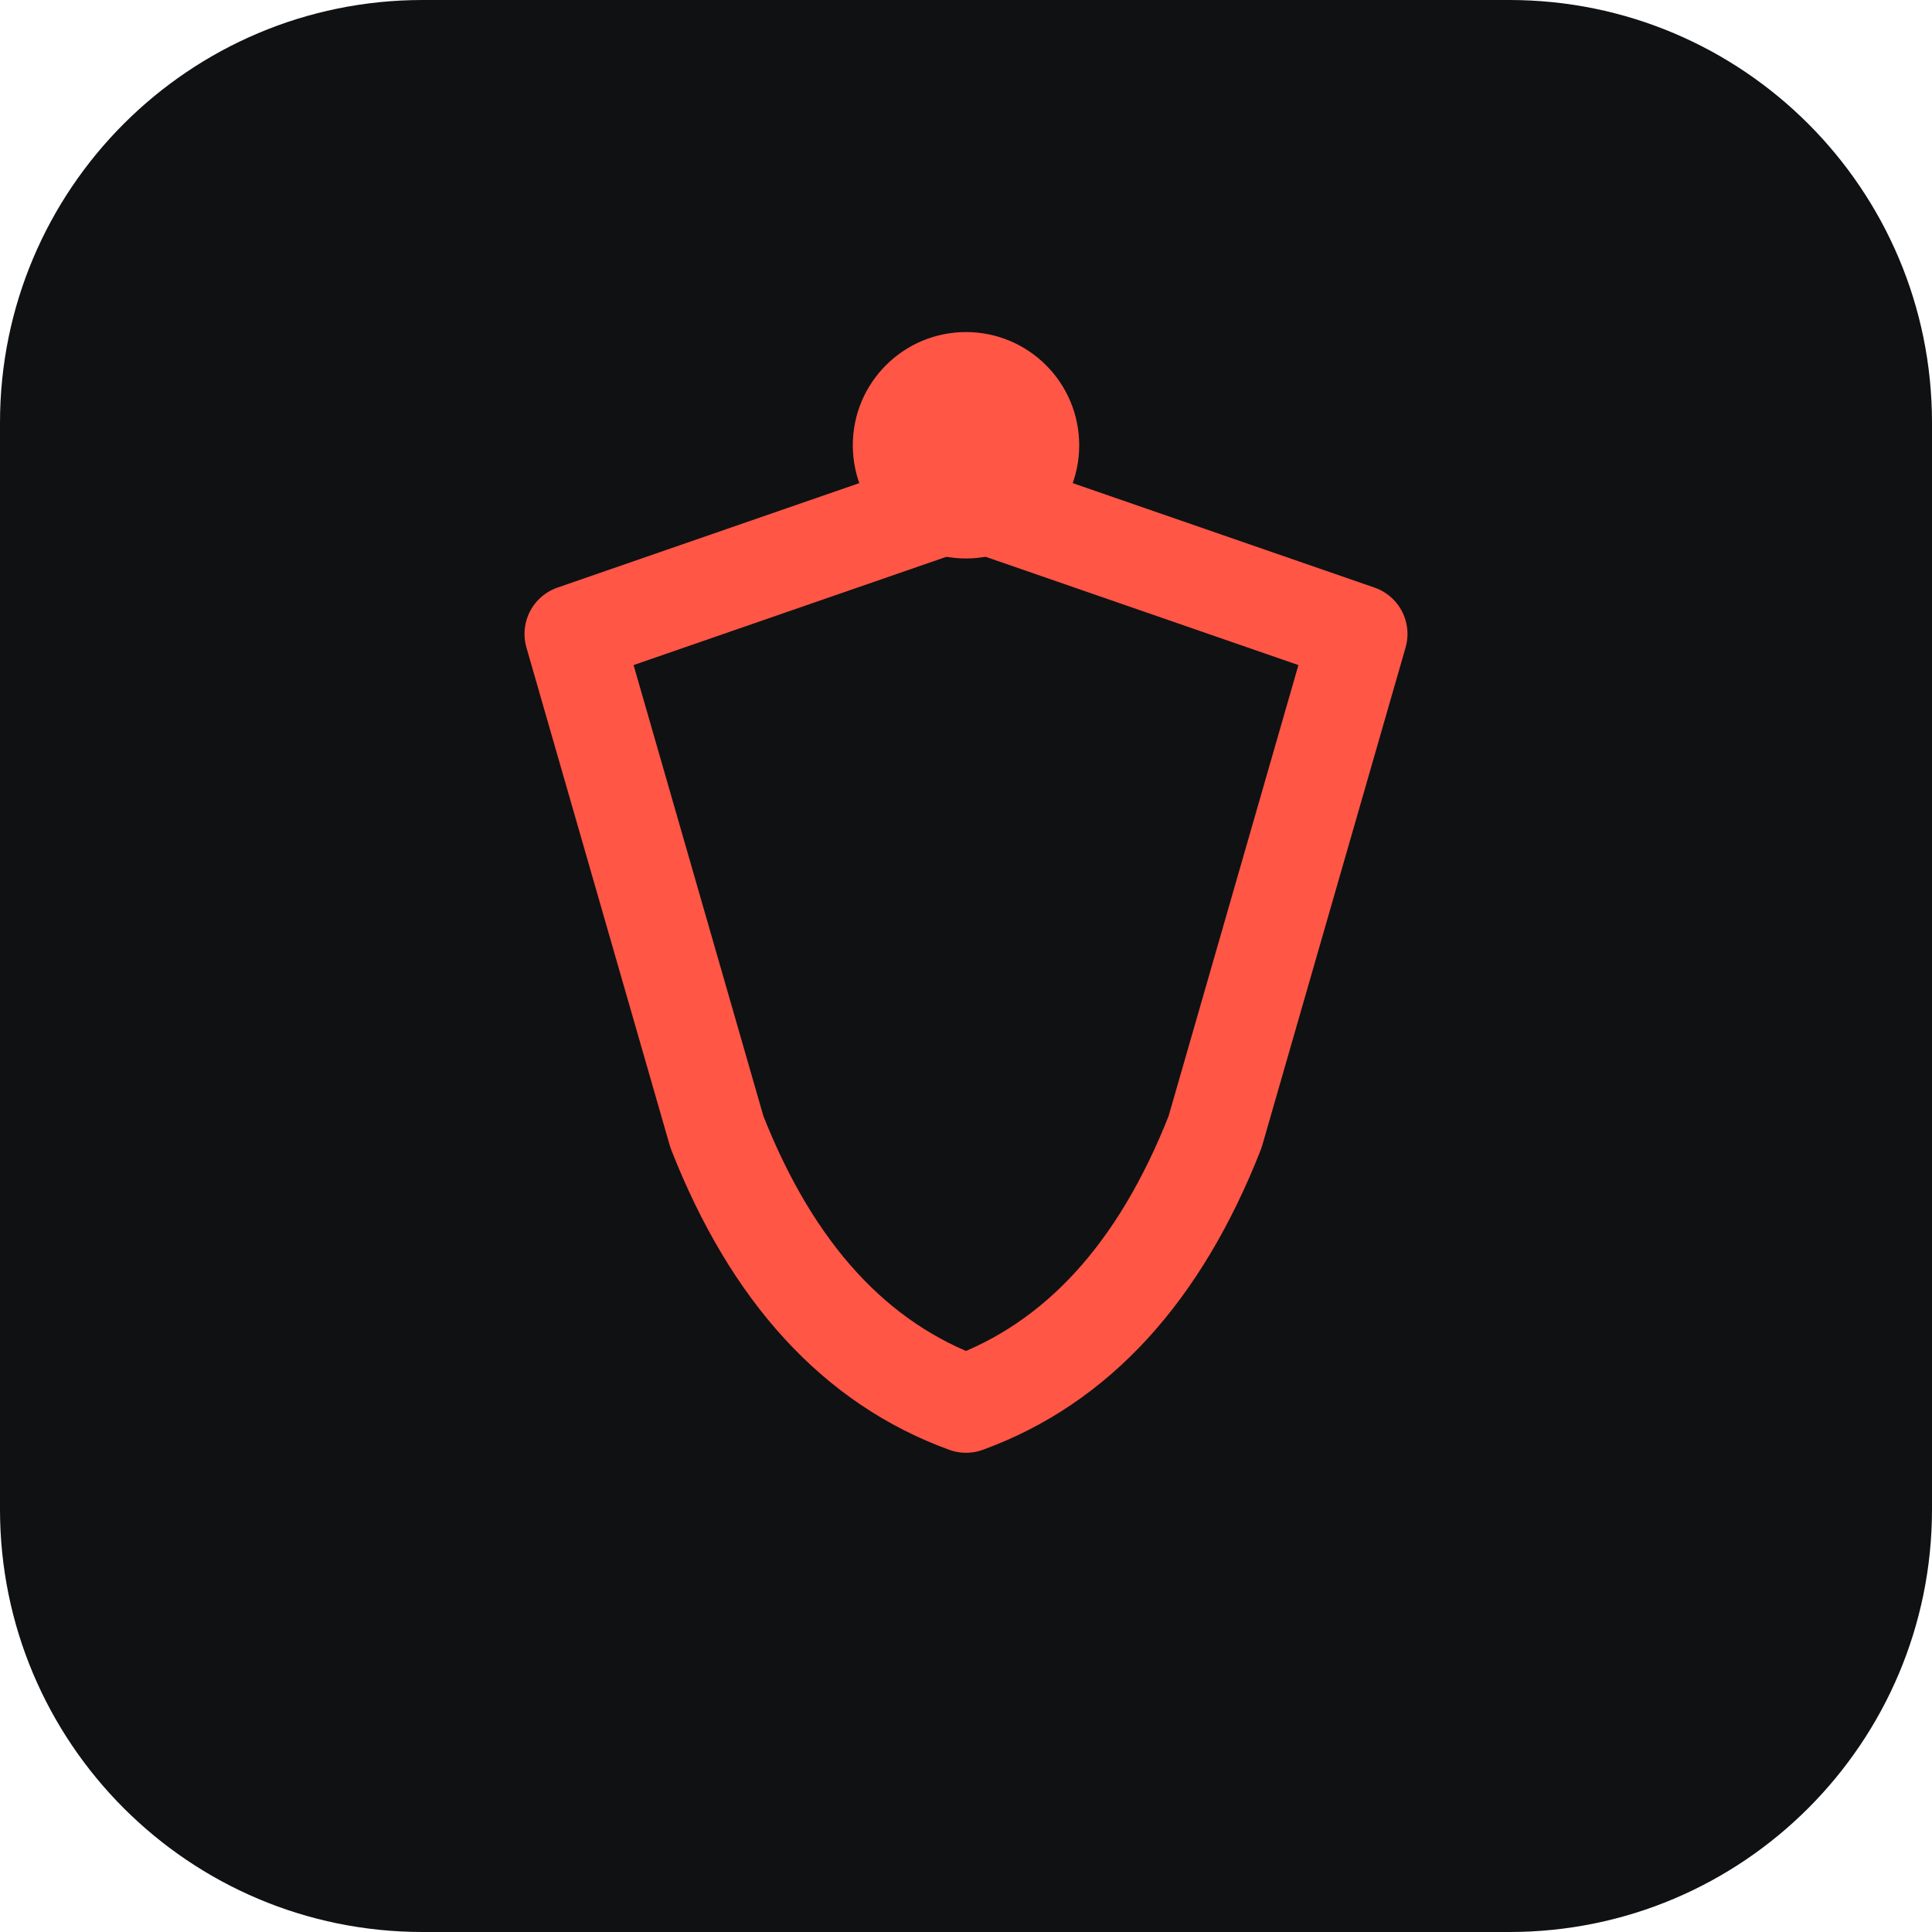
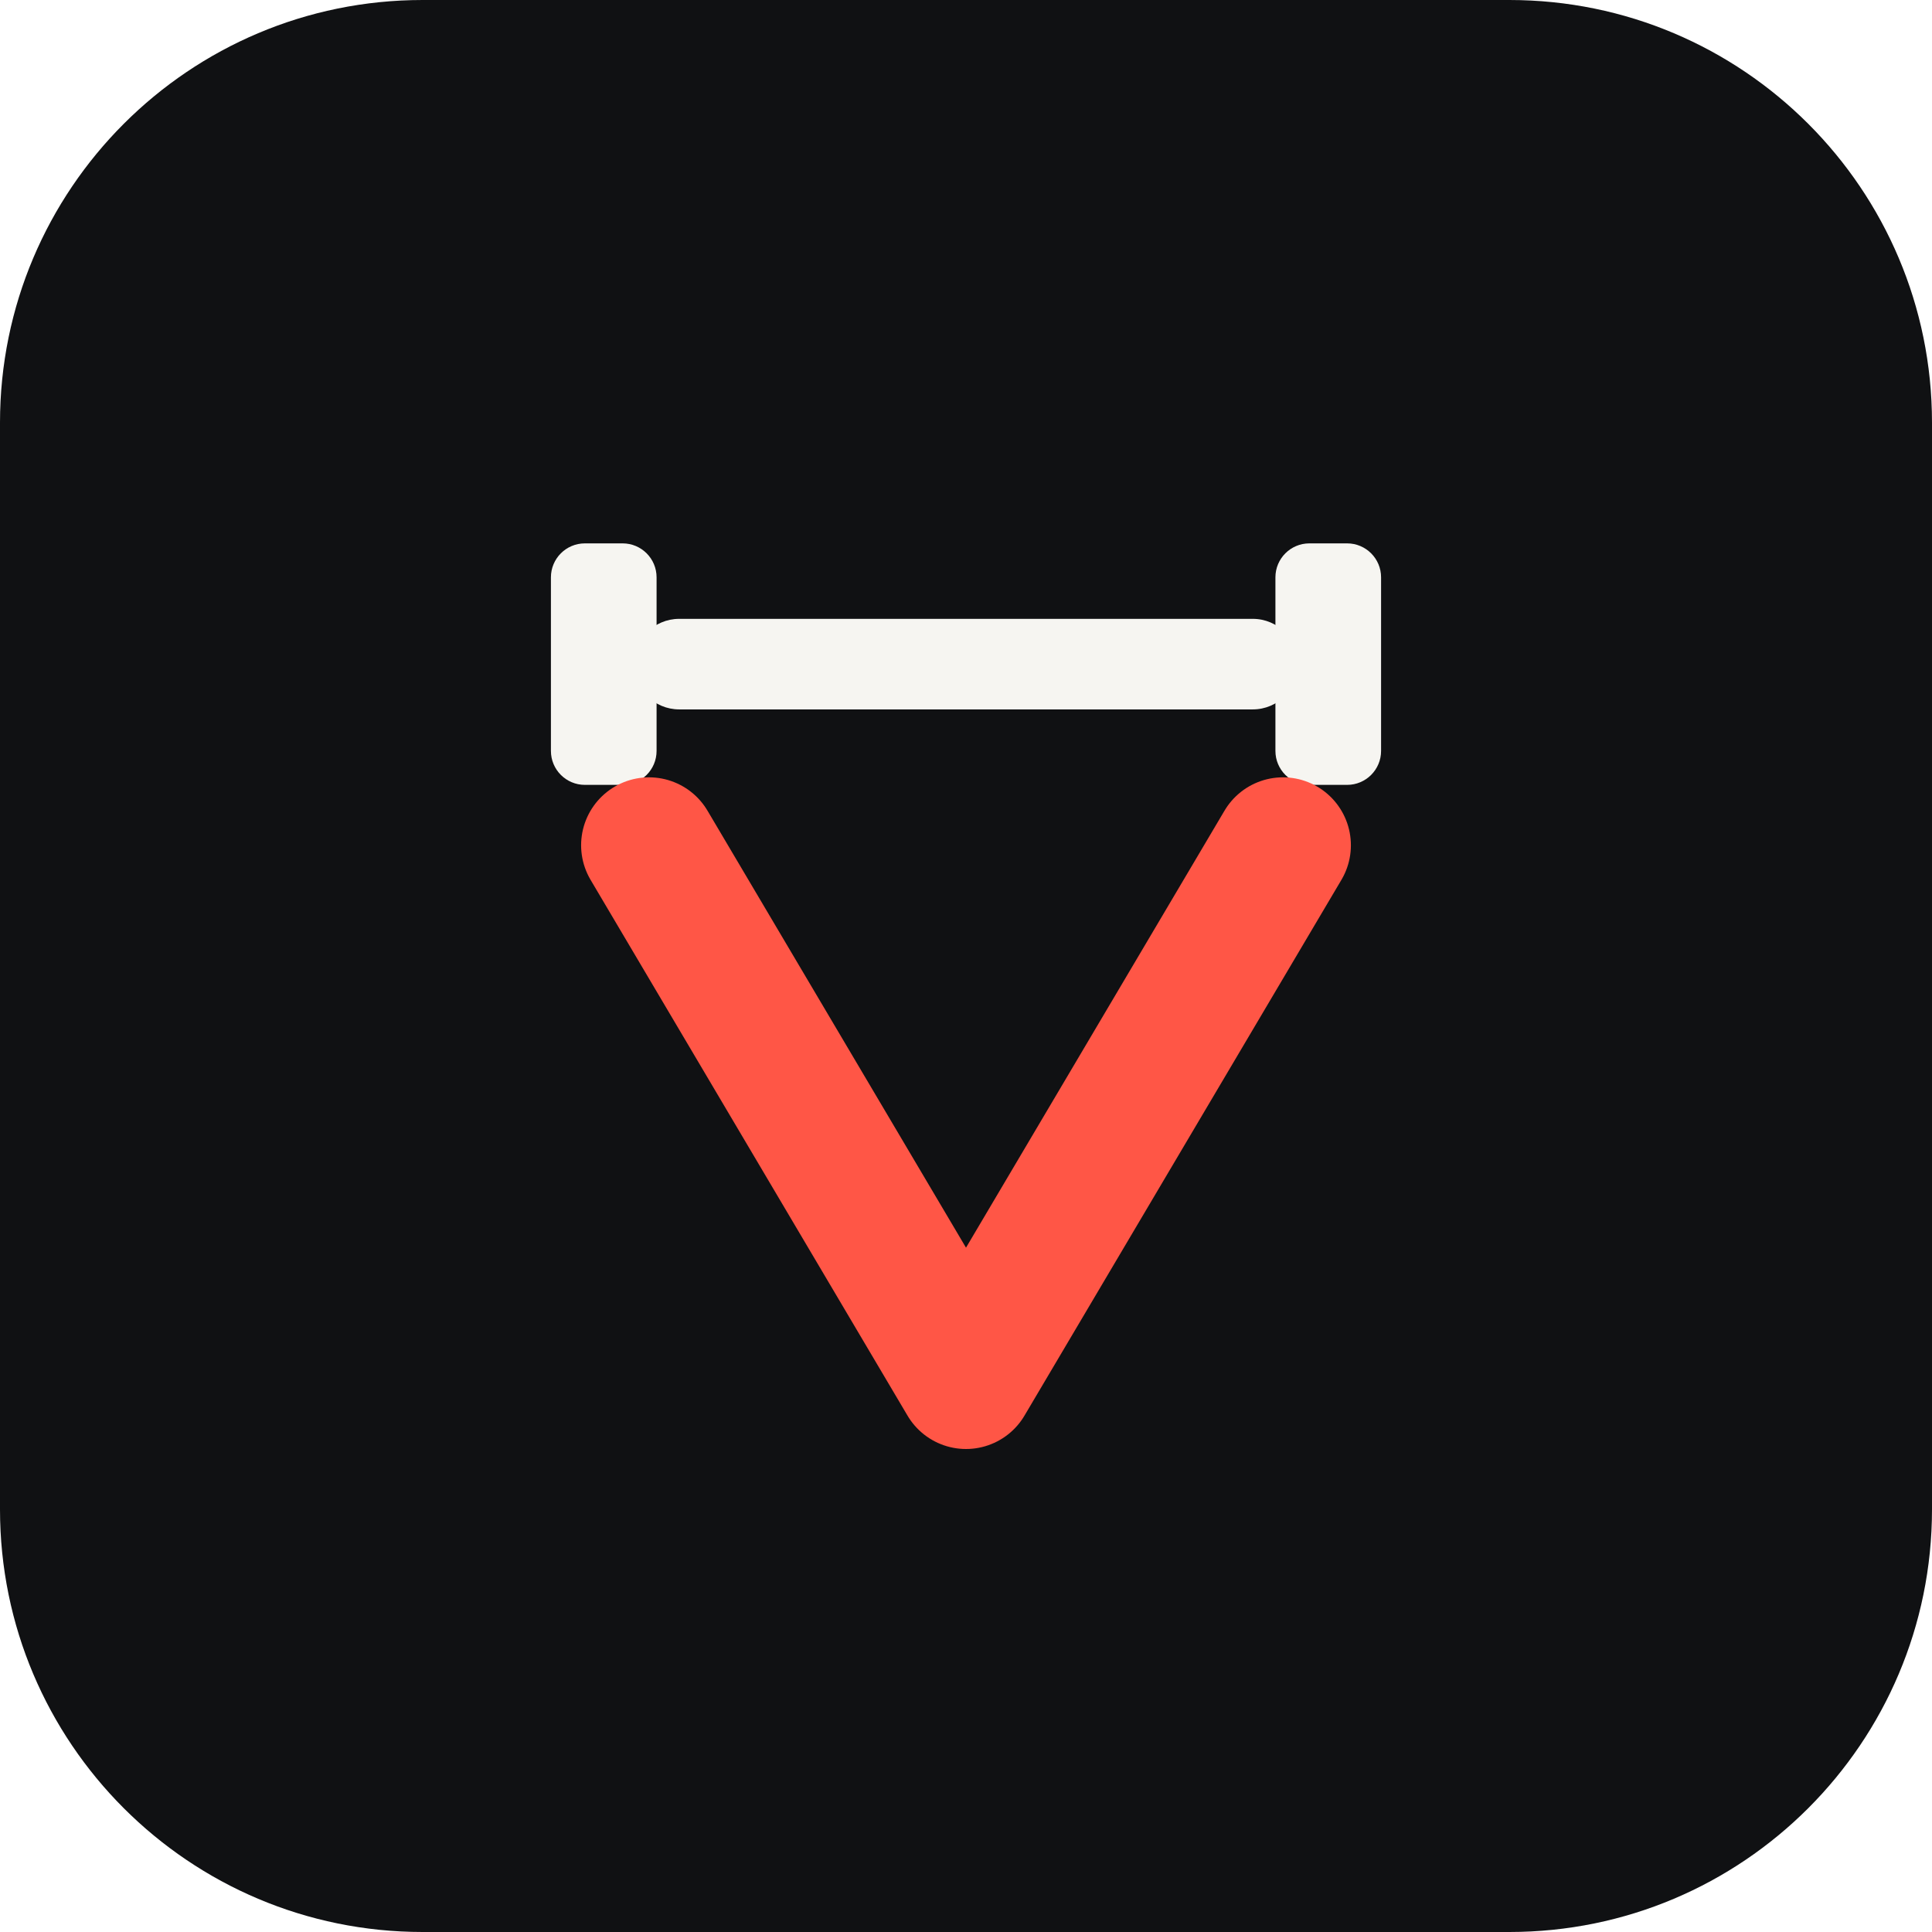
<svg xmlns="http://www.w3.org/2000/svg" viewBox="0 0 512 512" role="img" aria-label="V-Taper">
  <rect width="512" height="512" rx="112" fill="#101113" />
-   <path d="M256 132            L360 168            L322 300            Q300 356 256 372            Q212 356 190 300            L152 168 Z" fill="none" stroke="#FF5646" stroke-width="26" stroke-linejoin="round" />
-   <circle cx="256" cy="118" r="30" fill="#FF5646" />
+   <g fill="#F6F5F1">
+     <rect x="168" y="164" width="176" height="24" rx="12" />
+     <rect x="146" y="144" width="28" height="64" rx="9" />
+     <rect x="338" y="144" width="28" height="64" rx="9" />
+   </g>
+   <path d="M172 224 L256 366 L340 224" fill="none" stroke="#FF5646" stroke-width="36" stroke-linecap="round" stroke-linejoin="round" />
</svg>
